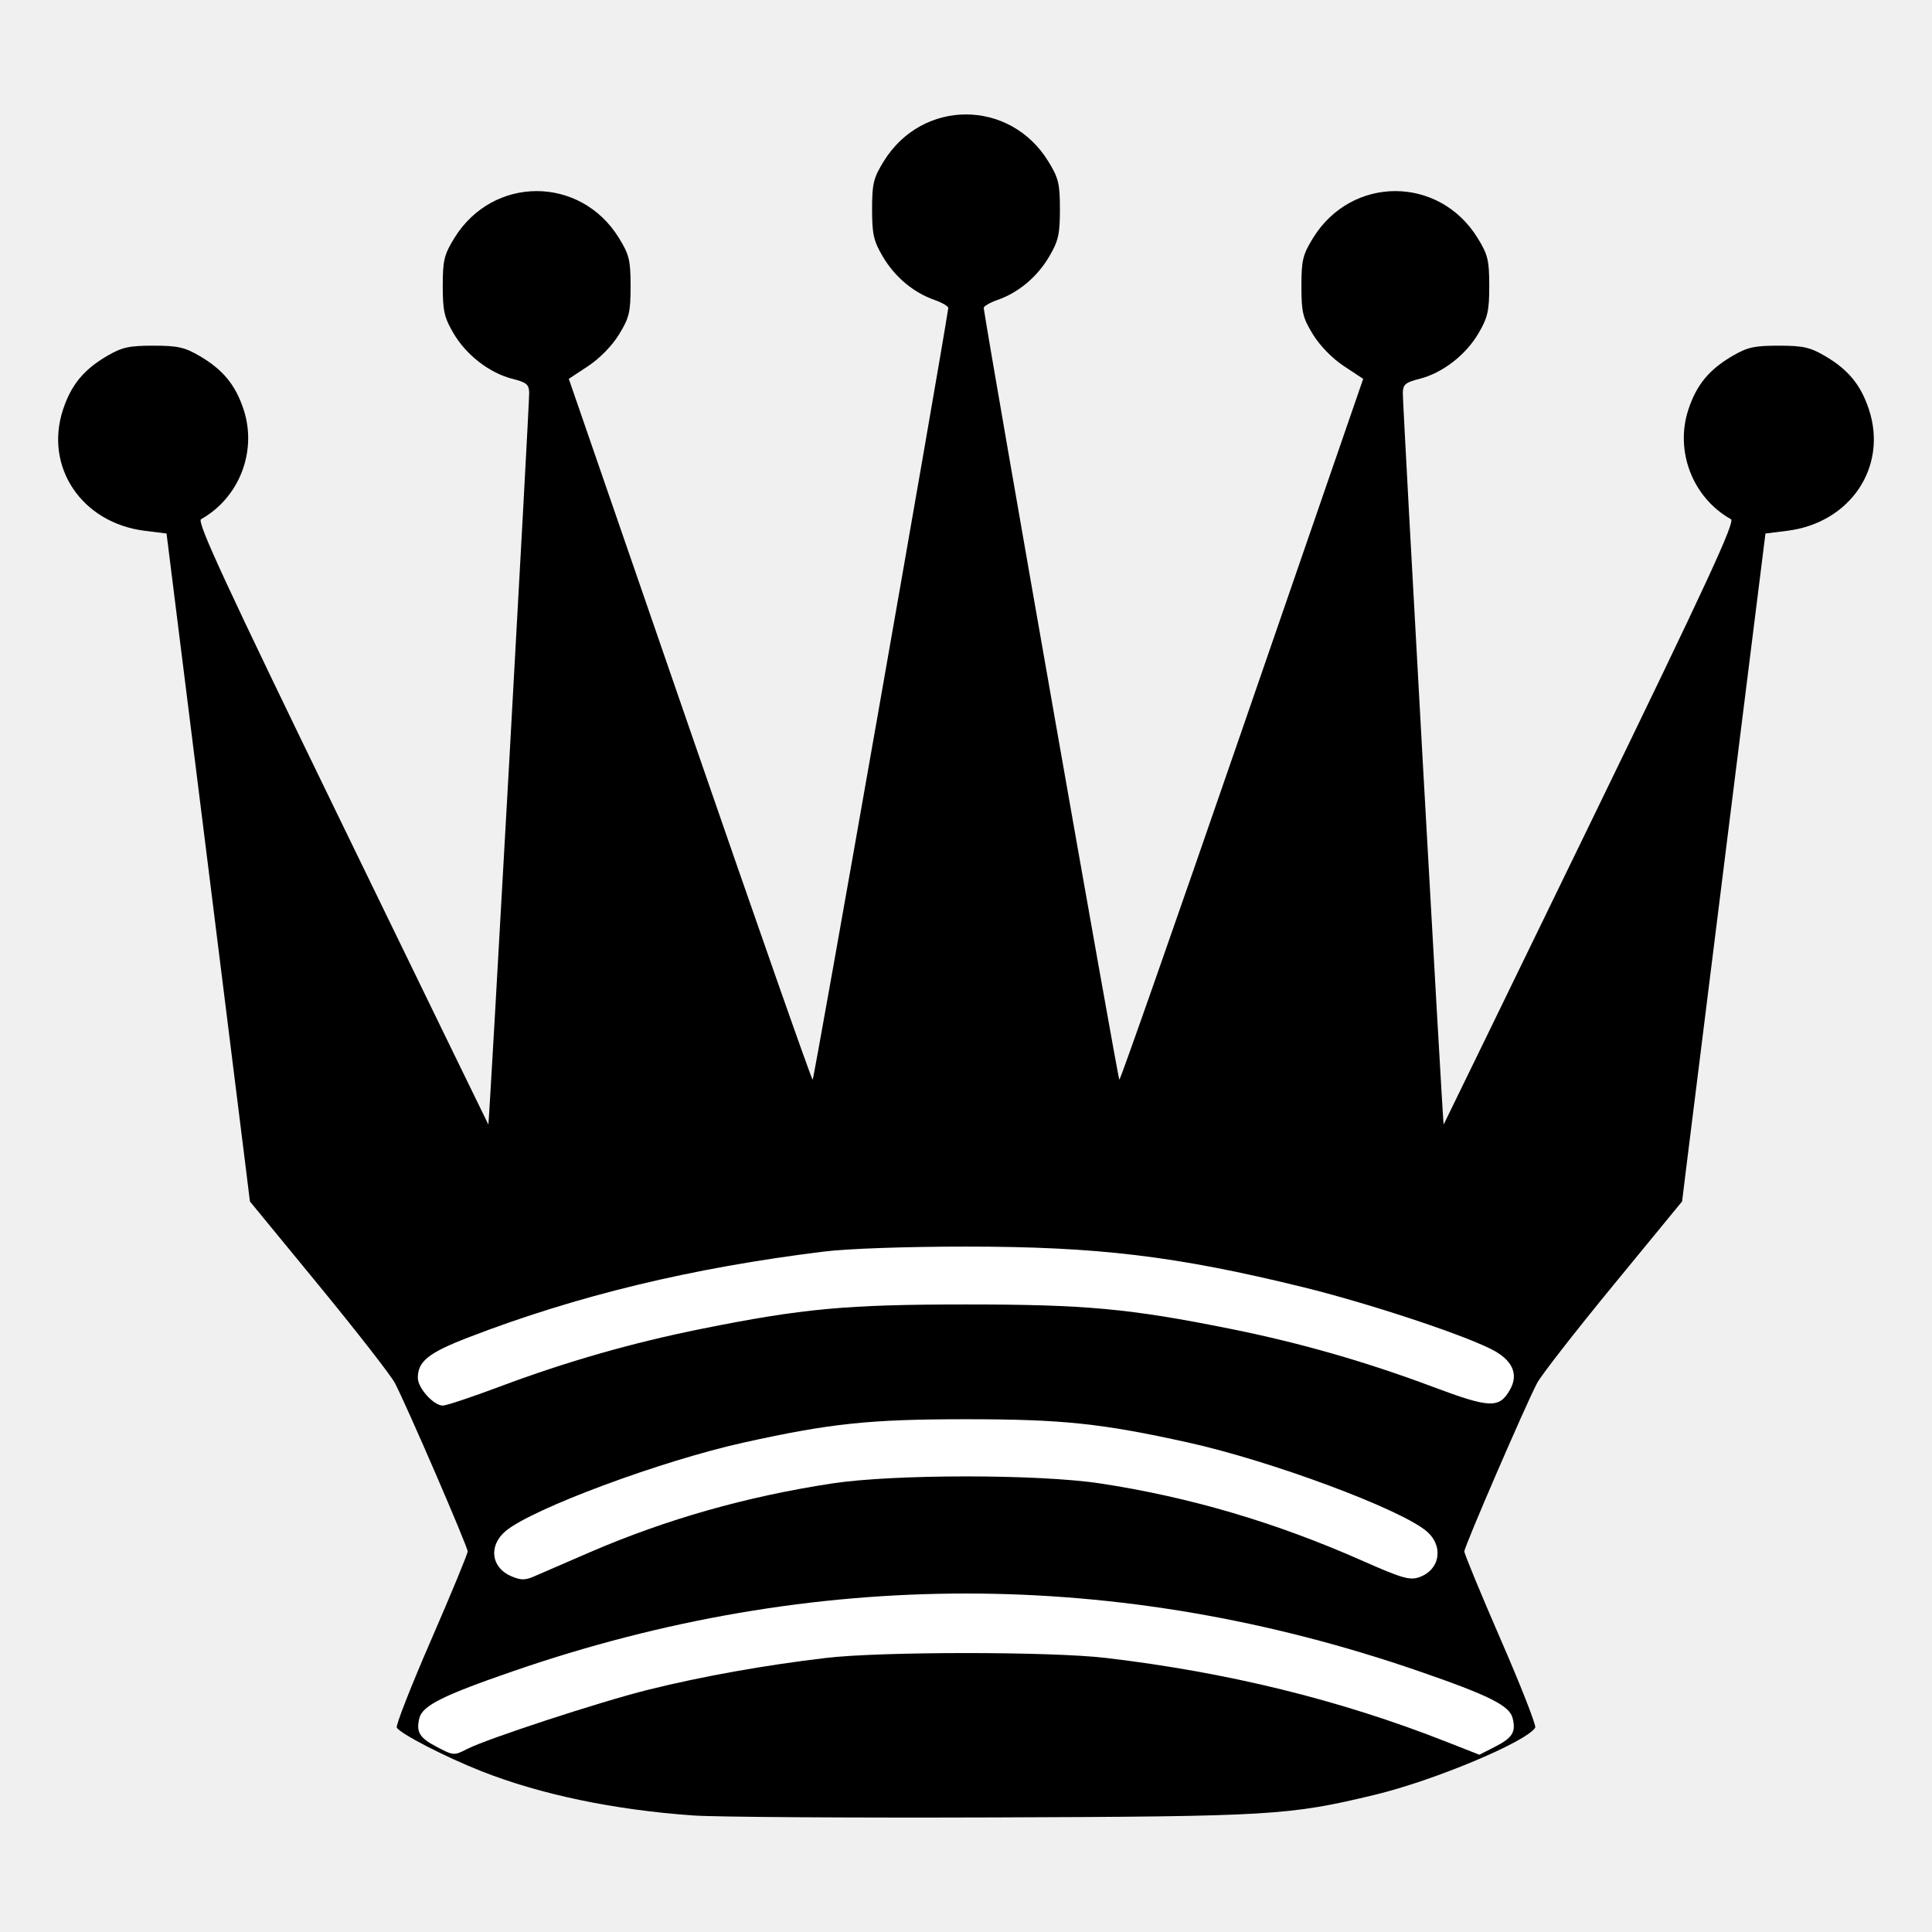
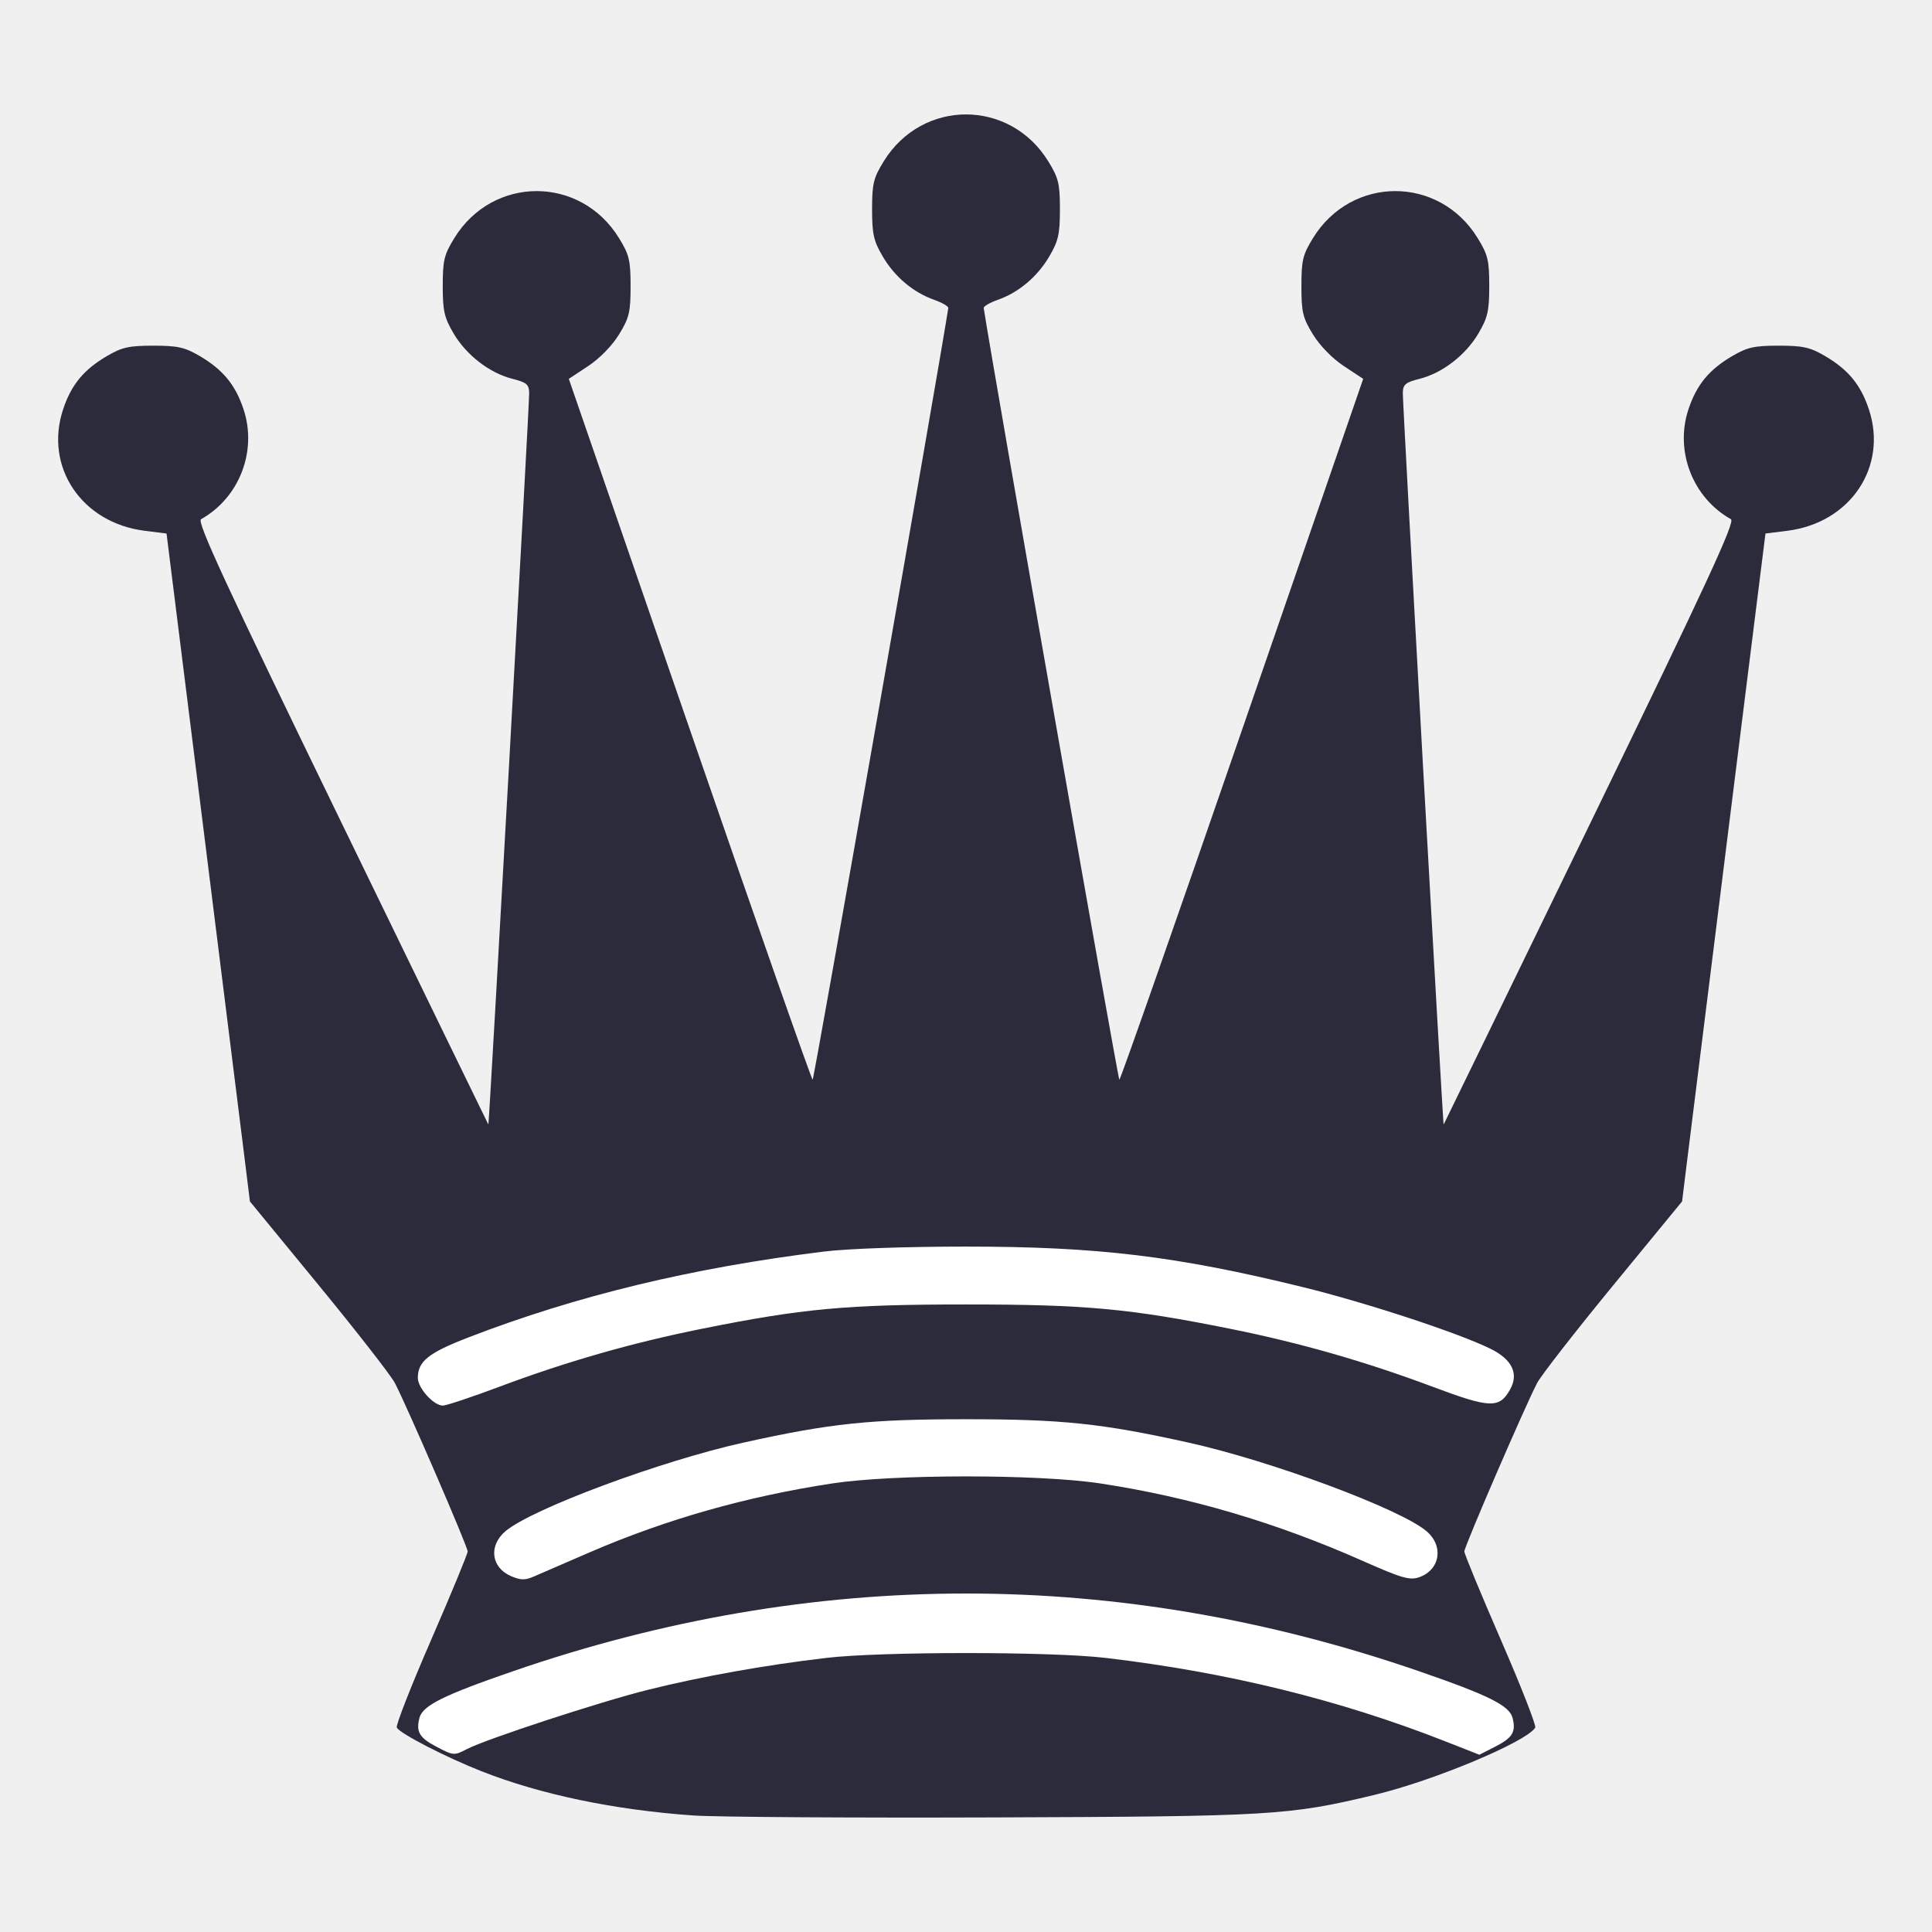
<svg xmlns="http://www.w3.org/2000/svg" version="1.0" width="504" height="504" id="svg2588">
  <defs id="defs2590" />
  <g transform="translate(-520.3087,-156.5379)" id="layer1">
-     <path d="M 180.917,473.605 C 160.213,472.153 140.97,468.133 125.528,462.032 C 116.187,458.342 104.524,452.332 103.506,450.685 C 103.186,450.167 107.216,439.875 112.462,427.814 C 117.708,415.753 122,405.36 122,404.718 C 122,403.463 106.148,366.787 103.015,360.794 C 101.975,358.804 93.039,347.329 83.158,335.295 L 65.193,313.415 L 64.009,303.795 C 63.357,298.504 58.464,259.301 53.135,216.676 L 43.445,139.177 L 37.749,138.466 C 21.303,136.411 11.481,121.785 16.467,106.775 C 18.586,100.396 21.825,96.451 27.855,92.906 C 31.799,90.588 33.632,90.176 40,90.176 C 46.368,90.176 48.201,90.588 52.145,92.906 C 58.175,96.451 61.414,100.396 63.533,106.775 C 67.151,117.669 62.44,129.853 52.447,135.445 C 51.291,136.092 58.688,152.078 89.13,214.716 C 110.103,257.869 127.323,293.258 127.397,293.358 C 127.602,293.636 138.098,105.558 138.046,102.544 C 138.007,100.291 137.382,99.757 133.7,98.83 C 127.729,97.327 121.651,92.64 118.317,86.968 C 115.897,82.851 115.5,81.107 115.5,74.597 C 115.5,67.91 115.856,66.44 118.529,62.097 C 128.579,45.769 151.421,45.769 161.471,62.097 C 164.151,66.451 164.5,67.901 164.5,74.676 C 164.5,81.44 164.148,82.906 161.482,87.254 C 159.68,90.191 156.431,93.517 153.423,95.503 L 148.383,98.831 L 179.938,190.253 C 197.293,240.536 211.72,281.675 211.996,281.675 C 212.344,281.675 245.131,95.119 247.377,80.367 C 247.445,79.922 245.812,78.963 243.748,78.234 C 238.231,76.287 233.409,72.228 230.272,66.892 C 227.901,62.858 227.5,61.078 227.5,54.597 C 227.5,47.91 227.856,46.44 230.529,42.097 C 240.579,25.769 263.421,25.769 273.471,42.097 C 276.144,46.44 276.5,47.91 276.5,54.597 C 276.5,61.078 276.099,62.858 273.728,66.892 C 270.591,72.228 265.769,76.287 260.252,78.234 C 258.188,78.963 256.555,79.922 256.623,80.367 C 258.869,95.119 291.656,281.674 292.004,281.675 C 292.28,281.675 306.707,240.536 324.062,190.253 L 355.617,98.831 L 350.577,95.503 C 347.569,93.517 344.32,90.191 342.518,87.254 C 339.852,82.906 339.5,81.44 339.5,74.676 C 339.5,67.901 339.849,66.451 342.529,62.097 C 352.579,45.769 375.421,45.769 385.471,62.097 C 388.144,66.44 388.5,67.91 388.5,74.597 C 388.5,81.107 388.103,82.851 385.683,86.968 C 382.349,92.64 376.271,97.327 370.3,98.83 C 366.618,99.757 365.993,100.291 365.954,102.544 C 365.902,105.558 376.398,293.636 376.603,293.358 C 376.677,293.258 393.897,257.869 414.87,214.716 C 445.312,152.078 452.709,136.092 451.553,135.445 C 441.56,129.853 436.849,117.669 440.467,106.775 C 442.586,100.396 445.825,96.451 451.855,92.906 C 455.799,90.588 457.632,90.176 464,90.176 C 470.368,90.176 472.201,90.588 476.145,92.906 C 482.175,96.451 485.414,100.396 487.533,106.775 C 492.519,121.785 482.697,136.411 466.251,138.466 L 460.555,139.177 L 450.865,216.676 C 445.536,259.301 440.643,298.504 439.991,303.795 L 438.807,313.415 L 420.842,335.295 C 410.961,347.329 402.025,358.804 400.985,360.794 C 397.852,366.787 382,403.463 382,404.718 C 382,405.36 386.292,415.753 391.538,427.814 C 396.784,439.875 400.814,450.167 400.494,450.685 C 398.2,454.397 374.153,464.472 358.696,468.197 C 336.302,473.594 331.823,473.86 259,474.113 C 221.875,474.242 186.738,474.013 180.917,473.605 L 180.917,473.605 z" transform="translate(520.3087,156.5379)" id="path2611" style="fill:#000000" />
+     <path d="M 180.917,473.605 C 160.213,472.153 140.97,468.133 125.528,462.032 C 116.187,458.342 104.524,452.332 103.506,450.685 C 103.186,450.167 107.216,439.875 112.462,427.814 C 117.708,415.753 122,405.36 122,404.718 C 122,403.463 106.148,366.787 103.015,360.794 C 101.975,358.804 93.039,347.329 83.158,335.295 L 65.193,313.415 L 64.009,303.795 C 63.357,298.504 58.464,259.301 53.135,216.676 L 43.445,139.177 L 37.749,138.466 C 21.303,136.411 11.481,121.785 16.467,106.775 C 18.586,100.396 21.825,96.451 27.855,92.906 C 31.799,90.588 33.632,90.176 40,90.176 C 46.368,90.176 48.201,90.588 52.145,92.906 C 58.175,96.451 61.414,100.396 63.533,106.775 C 67.151,117.669 62.44,129.853 52.447,135.445 C 51.291,136.092 58.688,152.078 89.13,214.716 C 110.103,257.869 127.323,293.258 127.397,293.358 C 127.602,293.636 138.098,105.558 138.046,102.544 C 138.007,100.291 137.382,99.757 133.7,98.83 C 127.729,97.327 121.651,92.64 118.317,86.968 C 115.897,82.851 115.5,81.107 115.5,74.597 C 115.5,67.91 115.856,66.44 118.529,62.097 C 128.579,45.769 151.421,45.769 161.471,62.097 C 164.151,66.451 164.5,67.901 164.5,74.676 C 164.5,81.44 164.148,82.906 161.482,87.254 C 159.68,90.191 156.431,93.517 153.423,95.503 L 148.383,98.831 L 179.938,190.253 C 197.293,240.536 211.72,281.675 211.996,281.675 C 212.344,281.675 245.131,95.119 247.377,80.367 C 247.445,79.922 245.812,78.963 243.748,78.234 C 238.231,76.287 233.409,72.228 230.272,66.892 C 227.901,62.858 227.5,61.078 227.5,54.597 C 227.5,47.91 227.856,46.44 230.529,42.097 C 240.579,25.769 263.421,25.769 273.471,42.097 C 276.144,46.44 276.5,47.91 276.5,54.597 C 276.5,61.078 276.099,62.858 273.728,66.892 C 270.591,72.228 265.769,76.287 260.252,78.234 C 258.188,78.963 256.555,79.922 256.623,80.367 C 258.869,95.119 291.656,281.674 292.004,281.675 C 292.28,281.675 306.707,240.536 324.062,190.253 L 355.617,98.831 L 350.577,95.503 C 347.569,93.517 344.32,90.191 342.518,87.254 C 339.852,82.906 339.5,81.44 339.5,74.676 C 339.5,67.901 339.849,66.451 342.529,62.097 C 352.579,45.769 375.421,45.769 385.471,62.097 C 388.144,66.44 388.5,67.91 388.5,74.597 C 388.5,81.107 388.103,82.851 385.683,86.968 C 382.349,92.64 376.271,97.327 370.3,98.83 C 366.618,99.757 365.993,100.291 365.954,102.544 C 365.902,105.558 376.398,293.636 376.603,293.358 C 376.677,293.258 393.897,257.869 414.87,214.716 C 445.312,152.078 452.709,136.092 451.553,135.445 C 441.56,129.853 436.849,117.669 440.467,106.775 C 442.586,100.396 445.825,96.451 451.855,92.906 C 455.799,90.588 457.632,90.176 464,90.176 C 470.368,90.176 472.201,90.588 476.145,92.906 C 482.175,96.451 485.414,100.396 487.533,106.775 C 492.519,121.785 482.697,136.411 466.251,138.466 L 460.555,139.177 L 450.865,216.676 C 445.536,259.301 440.643,298.504 439.991,303.795 L 438.807,313.415 L 420.842,335.295 C 410.961,347.329 402.025,358.804 400.985,360.794 C 397.852,366.787 382,403.463 382,404.718 C 382,405.36 386.292,415.753 391.538,427.814 C 396.784,439.875 400.814,450.167 400.494,450.685 C 398.2,454.397 374.153,464.472 358.696,468.197 C 336.302,473.594 331.823,473.86 259,474.113 C 221.875,474.242 186.738,474.013 180.917,473.605 L 180.917,473.605 z" transform="translate(520.3087,156.5379)" id="path2611" style="fill:#2B2B3C" />
    <path d="M 130.504,361.674 C 147.796,355.194 164.94,350.289 183,346.656 C 209.366,341.351 220.84,340.293 252,340.293 C 283.16,340.293 294.634,341.351 321,346.656 C 339.15,350.307 356.216,355.198 373.8,361.788 C 388.762,367.395 391.132,367.476 393.936,362.48 C 396.248,358.361 394.488,354.666 388.888,351.886 C 380.606,347.774 356.433,339.828 339.794,335.748 C 306.808,327.658 286.33,325.197 252,325.197 C 236.428,325.197 221.17,325.73 215,326.489 C 180.556,330.727 150.476,337.985 122.257,348.868 C 111.777,352.909 109,355.125 109,359.443 C 109,362.11 113.125,366.676 115.533,366.676 C 116.427,366.676 123.163,364.425 130.504,361.674 L 130.504,361.674 z" transform="translate(520.3087,156.5379)" id="path2388" style="fill:#ffffff" />
    <path d="M 154.002,404.88 C 173.953,396.291 194.61,390.427 217,386.996 C 233.035,384.54 270.869,384.531 287,386.981 C 310.338,390.525 332.841,397.162 355.409,407.156 C 365.683,411.706 367.754,412.309 370.199,411.456 C 375.705,409.537 376.696,403.28 372.106,399.418 C 365.187,393.596 331.585,381.099 310,376.32 C 287.376,371.312 277.112,370.234 252,370.234 C 226.888,370.234 216.624,371.312 194,376.32 C 172.415,381.099 138.813,393.596 131.894,399.418 C 127.374,403.222 128.106,408.976 133.393,411.199 C 135.943,412.271 137.014,412.265 139.493,411.166 C 141.147,410.432 147.676,407.604 154.002,404.88 L 154.002,404.88 z" transform="translate(520.3087,156.5379)" id="path2386" style="fill:#ffffff" />
    <path d="M 121.8,456.285 C 126.992,453.611 156.608,443.914 169,440.83 C 183.118,437.316 199.303,434.419 215.5,432.504 C 229.851,430.808 274.149,430.808 288.5,432.504 C 320.359,436.27 349.528,443.447 377.21,454.332 L 385.921,457.757 L 390.009,455.671 C 394.578,453.34 395.505,451.824 394.591,448.182 C 393.776,444.934 388.414,442.26 370,435.913 C 291.803,408.964 212.197,408.964 134,435.913 C 115.586,442.26 110.224,444.934 109.409,448.182 C 108.509,451.767 109.407,453.316 113.7,455.582 C 118.31,458.014 118.422,458.024 121.8,456.285 L 121.8,456.285 z" transform="translate(520.3087,156.5379)" id="path2384" style="fill:#ffffff" />
  </g>
</svg>
